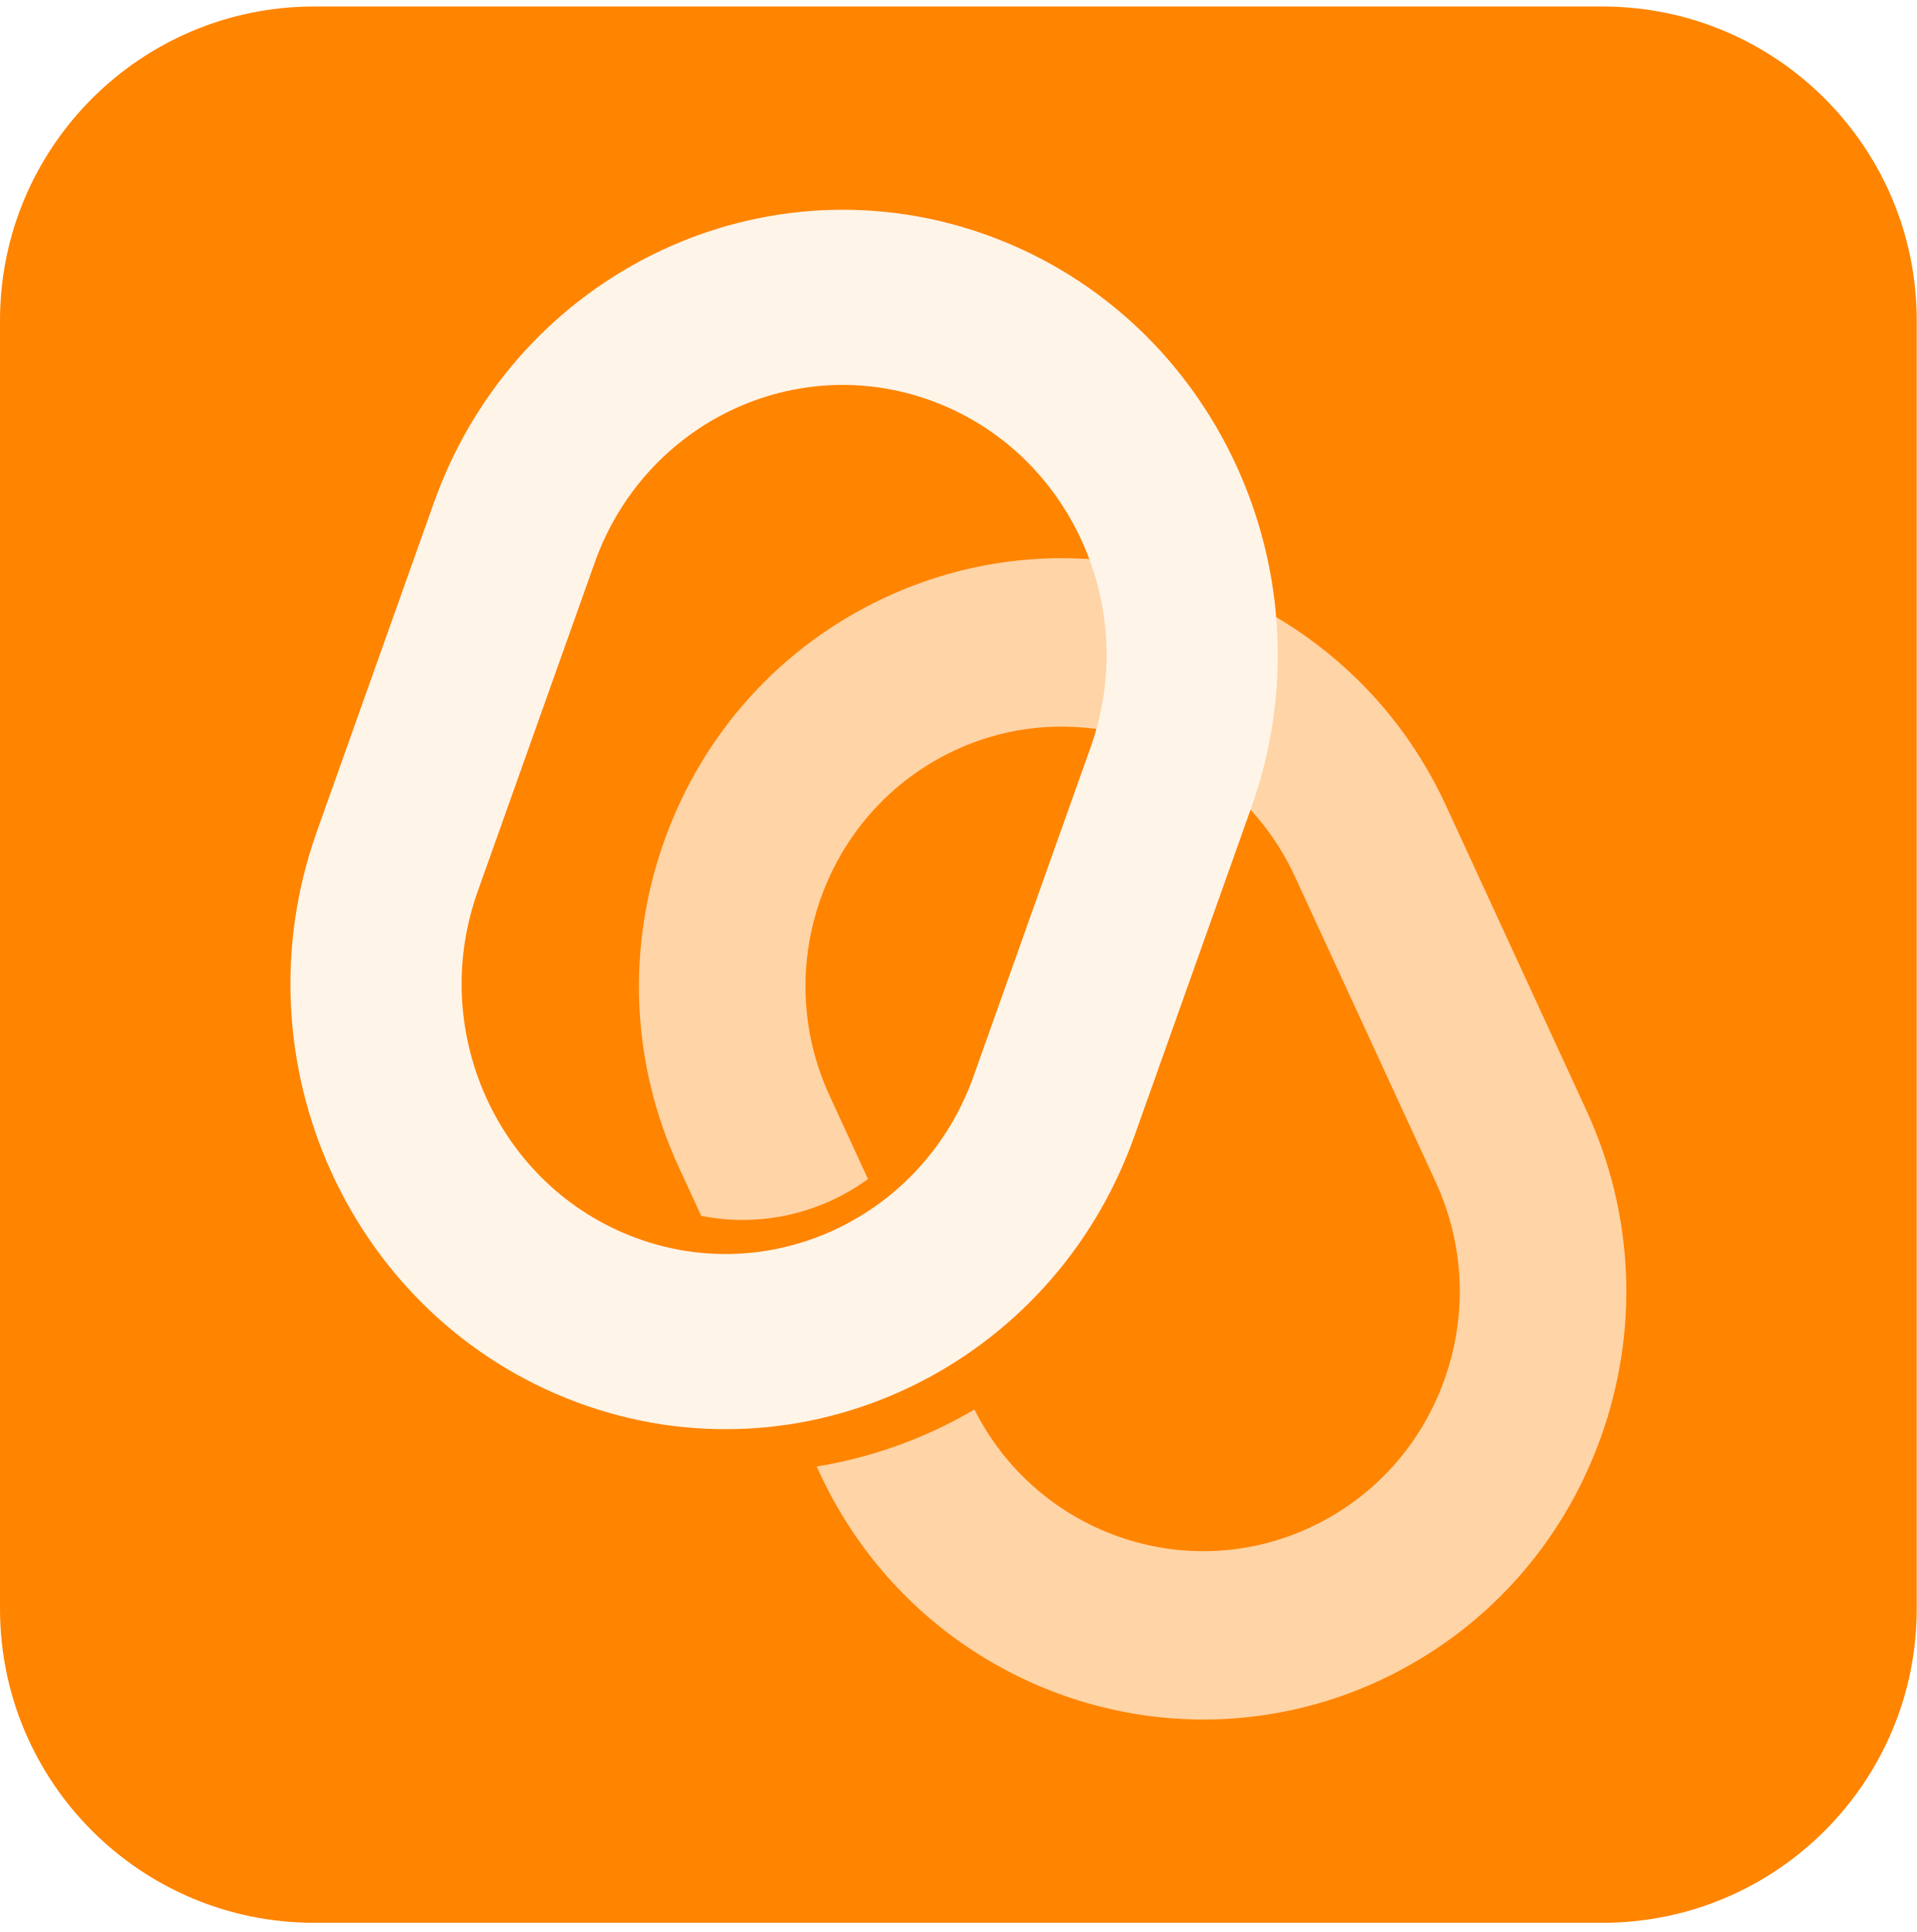
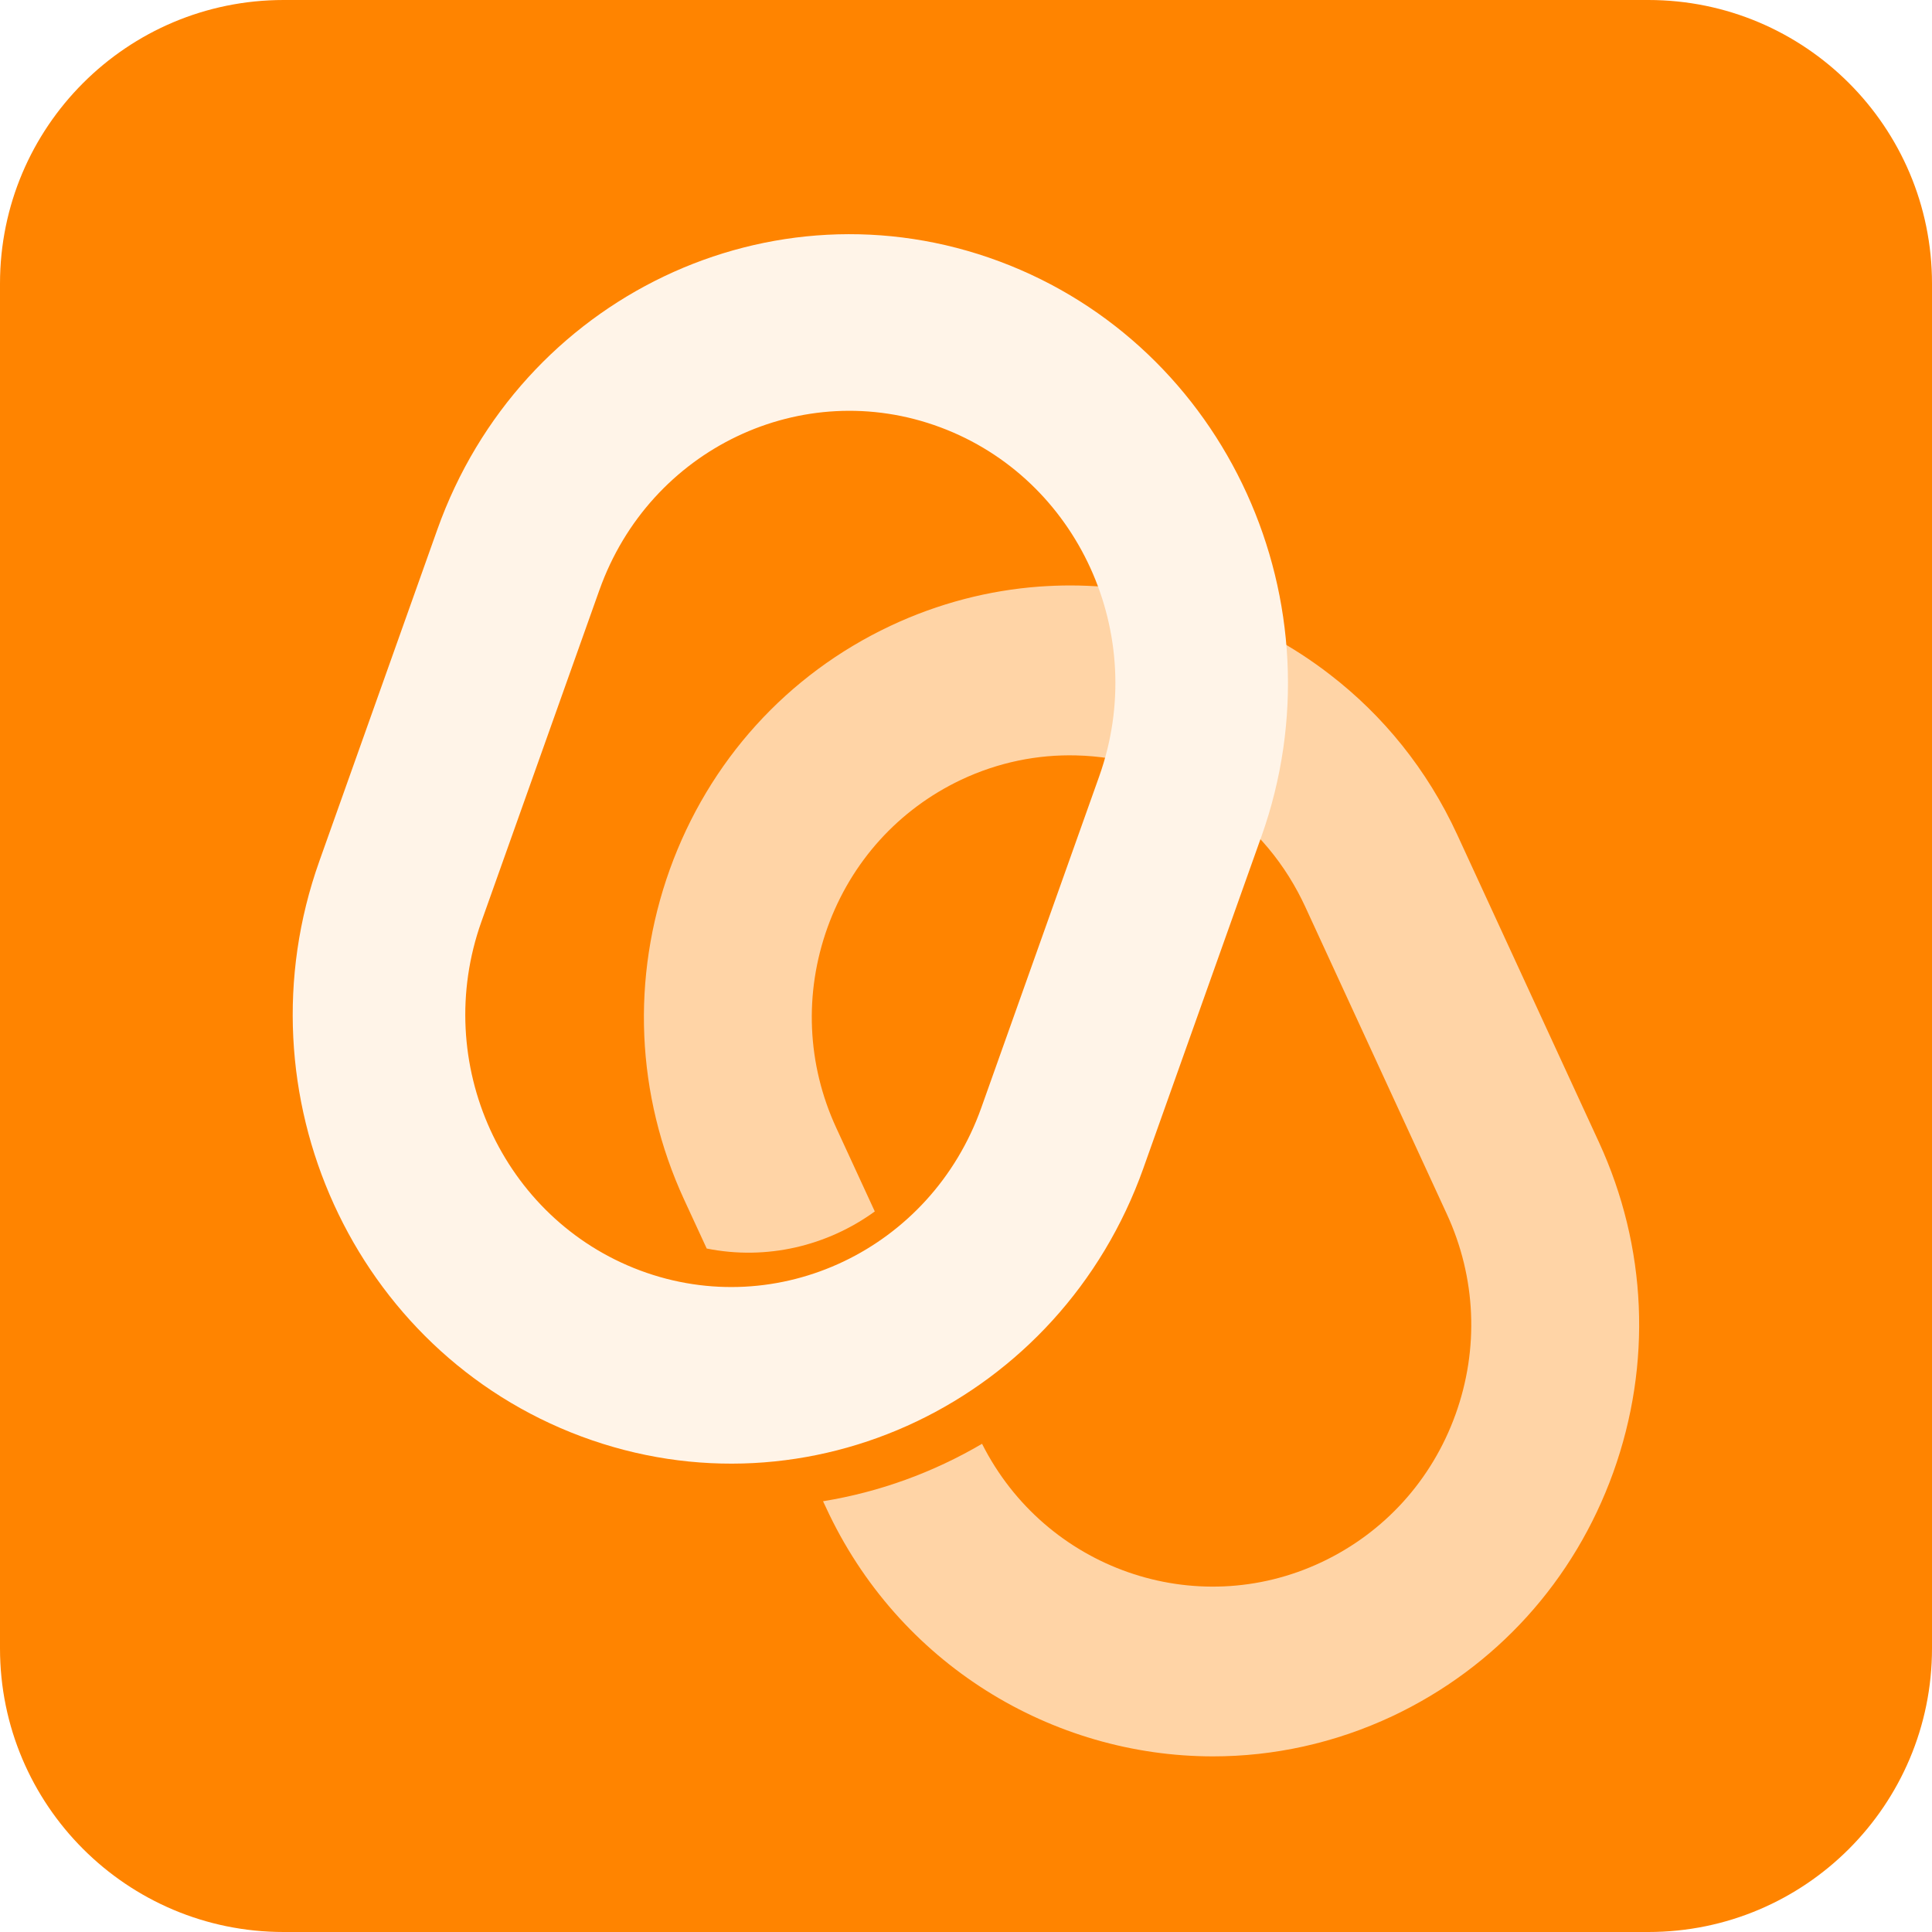
- <svg xmlns="http://www.w3.org/2000/svg" width="122" height="123" viewBox="0 0 122 123" fill="none">
-   <rect y="0.414" width="122" height="122" rx="20" fill="#FF8400" />
-   <path d="M100.981 70.704L92.027 51.27C90.128 47.151 87.338 43.738 83.991 41.164C79.293 37.528 73.501 35.535 67.575 35.535C66.931 35.535 66.286 35.562 65.642 35.607C62.471 35.839 59.284 36.652 56.228 38.091C49.711 41.164 44.766 46.624 42.303 53.468C39.848 60.313 40.166 67.711 43.203 74.305L44.634 77.406C48.413 78.165 52.246 77.245 55.248 75.065L52.811 69.775C50.965 65.772 50.771 61.287 52.263 57.132C53.756 52.986 56.758 49.671 60.705 47.803C63.054 46.695 65.536 46.204 67.964 46.266C73.668 46.4 79.108 49.563 81.969 54.898C82.128 55.193 82.278 55.497 82.419 55.8L91.374 75.235C93.219 79.238 93.413 83.732 91.921 87.878C90.429 92.024 87.426 95.339 83.47 97.206C75.487 100.977 65.995 97.626 62.021 89.737C58.948 91.541 55.557 92.784 51.981 93.364L52.157 93.74C56.723 103.649 66.463 109.475 76.609 109.475C80.415 109.475 84.283 108.653 87.947 106.928C94.473 103.845 99.418 98.386 101.882 91.541C104.337 84.706 104.019 77.308 100.981 70.704Z" fill="#FFD4A6" />
-   <path fill-rule="evenodd" clip-rule="evenodd" d="M37.854 35.818C37.854 35.818 37.854 35.819 37.854 35.819L30.4 56.769C27.227 65.682 31.722 75.548 40.438 78.796C49.147 82.043 58.788 77.444 61.963 68.526C61.963 68.525 61.963 68.525 61.963 68.525L69.417 47.575L69.417 47.574C72.59 38.661 68.095 28.796 59.379 25.547C50.67 22.3 41.029 26.9 37.854 35.818ZM27.617 32.003C32.849 17.305 48.739 9.715 63.108 15.071C77.472 20.425 84.888 36.685 79.654 51.389C79.654 51.389 79.654 51.39 79.654 51.39L72.201 72.34L72.2 72.341C66.968 87.039 51.078 94.629 36.709 89.272C22.346 83.918 14.929 67.658 20.163 52.954C20.163 52.954 20.163 52.954 20.163 52.953L27.617 32.003Z" fill="#FFF4E8" />
+ <svg xmlns="http://www.w3.org/2000/svg" width="72" height="72" viewBox="0 0 72 72" fill="none">
+   <path d="M61.431 0H10.569C4.732 0 0 4.732 0 10.569V61.431C0 67.268 4.732 72 10.569 72H61.431C67.268 72 72 67.268 72 61.431V10.569C72 4.732 67.268 0 61.431 0Z" fill="#FF8400" />
+   <path d="M59.591 42.574L54.306 31.105C53.186 28.674 51.539 26.659 49.564 25.14C46.791 22.994 43.373 21.818 39.876 21.818C39.495 21.818 39.115 21.834 38.735 21.86C36.864 21.998 34.982 22.477 33.179 23.326C29.333 25.14 26.415 28.363 24.961 32.402C23.512 36.441 23.7 40.807 25.492 44.699L26.337 46.529C28.567 46.977 30.829 46.434 32.601 45.147L31.162 42.026C30.073 39.663 29.959 37.016 30.839 34.564C31.72 32.117 33.492 30.161 35.821 29.059C37.208 28.405 38.672 28.115 40.105 28.152C43.472 28.231 46.682 30.097 48.37 33.246C48.464 33.42 48.553 33.599 48.636 33.778L53.921 45.248C55.01 47.61 55.124 50.262 54.244 52.709C53.363 55.156 51.591 57.112 49.257 58.215C44.545 60.44 38.943 58.462 36.598 53.806C34.784 54.871 32.783 55.604 30.672 55.947L30.777 56.169C33.471 62.017 39.219 65.455 45.207 65.455C47.453 65.455 49.736 64.97 51.899 63.952C55.75 62.133 58.668 58.911 60.122 54.871C61.571 50.837 61.383 46.471 59.591 42.574Z" fill="#FFD4A6" />
+   <path fill-rule="evenodd" clip-rule="evenodd" d="M22.34 21.985C22.34 21.985 22.34 21.985 22.339 21.986L17.94 34.35C16.068 39.61 18.721 45.432 23.864 47.35C29.004 49.266 34.694 46.551 36.568 41.288C36.568 41.288 36.568 41.288 36.568 41.288L40.967 28.924L40.967 28.923C42.839 23.663 40.187 17.841 35.043 15.924C29.903 14.008 24.213 16.722 22.34 21.985ZM16.298 19.734C19.386 11.059 28.764 6.58 37.244 9.741C45.72 12.901 50.097 22.497 47.009 31.175C47.008 31.175 47.008 31.175 47.008 31.175L42.609 43.539L42.609 43.54C39.521 52.214 30.144 56.693 21.664 53.532C13.187 50.372 8.81 40.776 11.899 32.099C11.899 32.098 11.899 32.098 11.899 32.098L16.298 19.734Z" fill="#FFF4E8" />
</svg>
